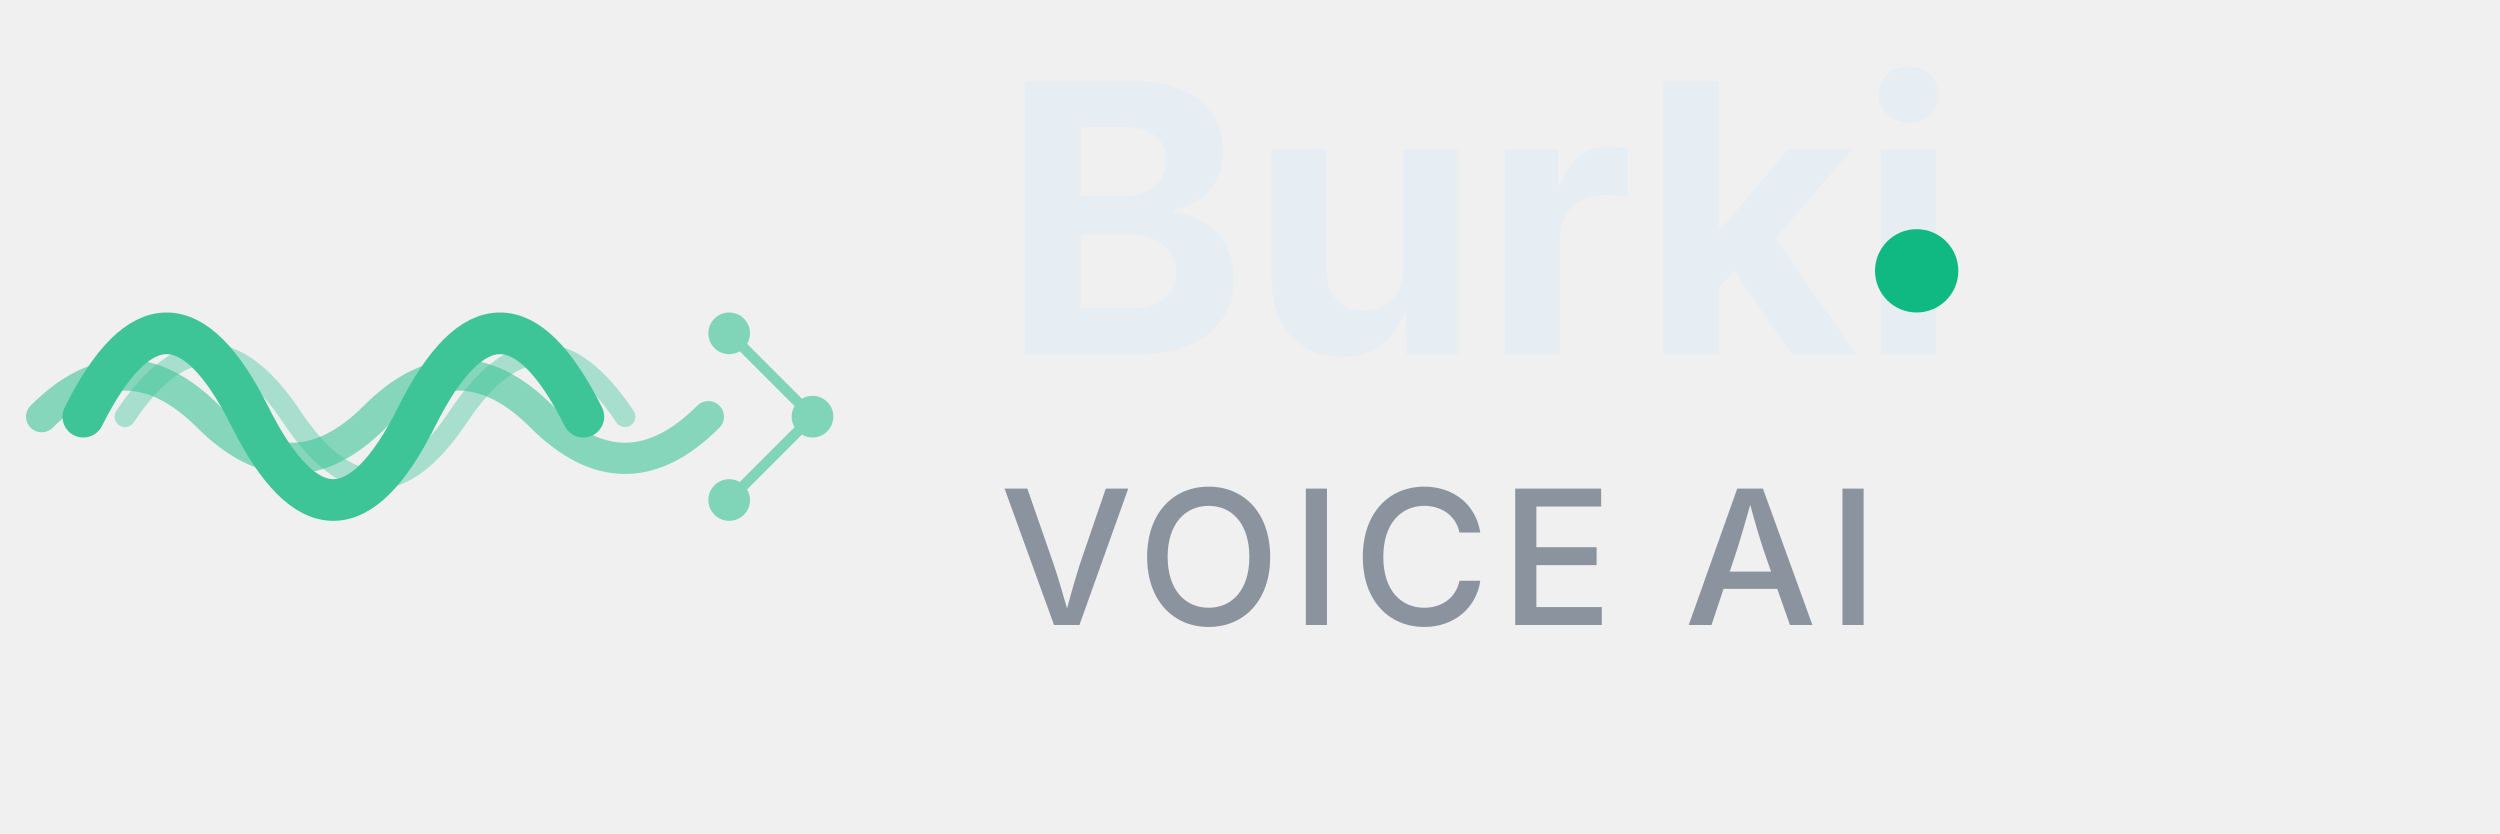
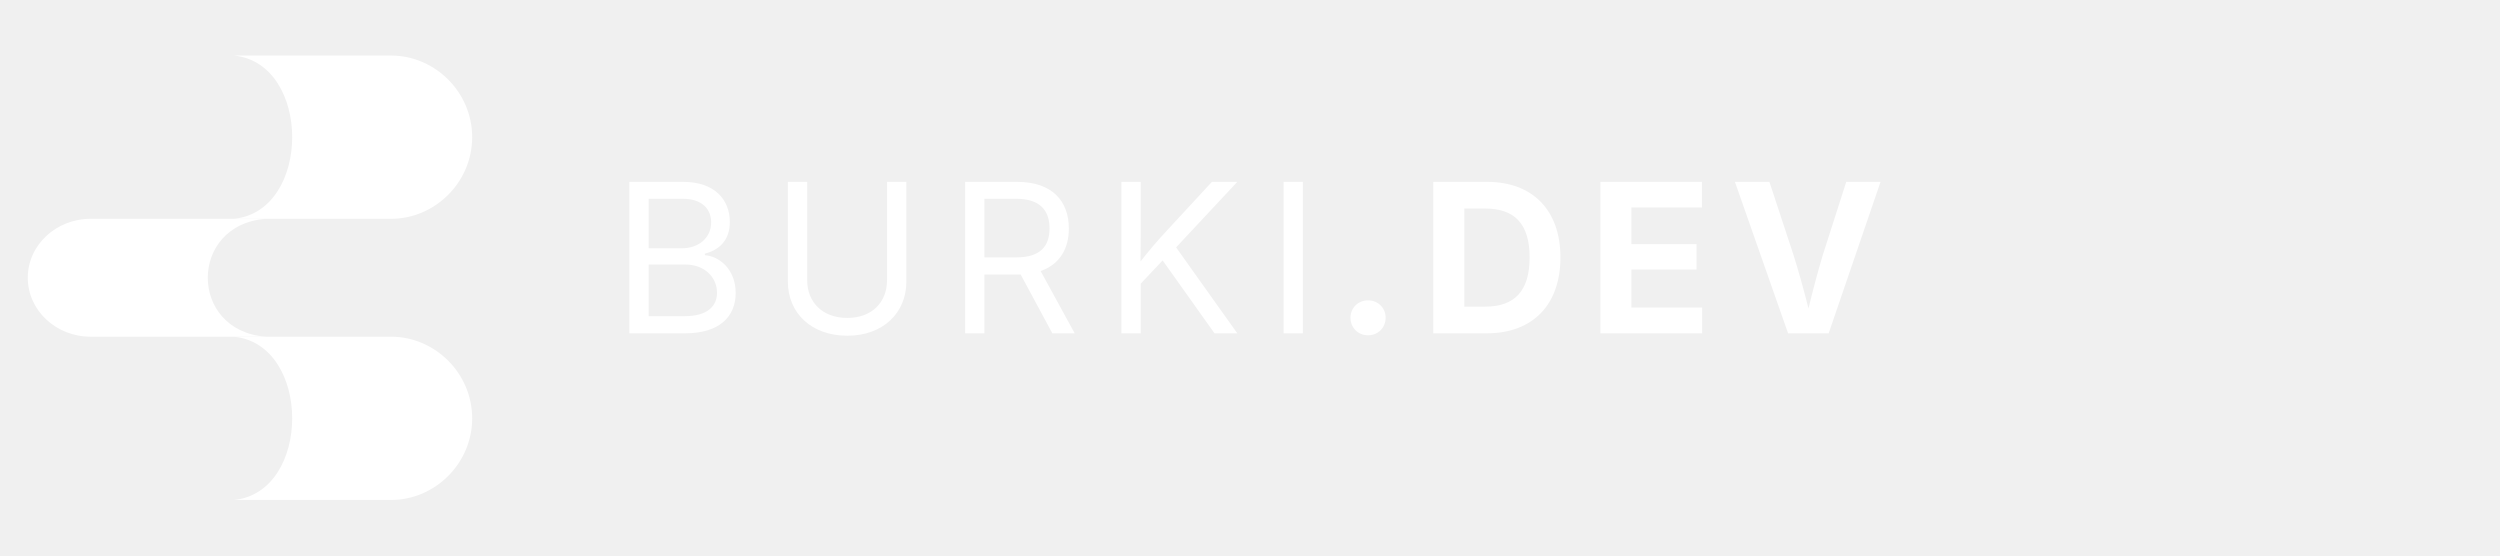
- <svg xmlns="http://www.w3.org/2000/svg" width="120" height="40" viewBox="0 0 120 40" fill="none">
-   <g opacity="0.8">
-     <path d="M4 20 Q8 12 12 20 Q16 28 20 20 Q24 12 28 20" stroke="#10B981" stroke-width="2" fill="none" stroke-linecap="round" />
-     <path d="M2 20 Q6 16 10 20 Q14 24 18 20 Q22 16 26 20 Q30 24 34 20" stroke="#10B981" stroke-width="1.5" fill="none" opacity="0.6" stroke-linecap="round" />
-     <path d="M6 20 Q10 14 14 20 Q18 26 22 20 Q26 14 30 20" stroke="#10B981" stroke-width="1" fill="none" opacity="0.4" stroke-linecap="round" />
+ <svg xmlns="http://www.w3.org/2000/svg" width="180" height="40" viewBox="0 0 180 40" fill="none">
+   <g transform="translate(2 4) scale(0.0653)">
+     <path d="M227.28 0H400.66C448.955 0 490 40.294 490 90C490 139.706 448.955 180 400.66 180H227.28C312.961 171.532 312.961 8.468 227.28 0Z" fill="#FFFFFF" />
+     <path d="M262.72 180H69.34C31.044 180 9.15527e-05 209.101 9.15527e-05 245C9.15527e-05 280.899 31.044 310 69.34 310H262.72C177.039 303.884 177.039 186.116 262.72 180Z" fill="#FFFFFF" />
+     <path d="M227.28 310H400.66C448.955 310 490 350.294 490 400C490 449.706 448.955 490 400.66 490H227.28C312.961 481.532 312.961 318.468 227.28 310Z" fill="#FFFFFF" />
  </g>
-   <g opacity="0.5">
-     <circle cx="35" cy="16" r="1" fill="#10B981" />
-     <circle cx="39" cy="20" r="1" fill="#10B981" />
-     <circle cx="35" cy="24" r="1" fill="#10B981" />
-     <line x1="35" y1="16" x2="39" y2="20" stroke="#10B981" stroke-width="0.5" />
-     <line x1="39" y1="20" x2="35" y2="24" stroke="#10B981" stroke-width="0.5" />
-   </g>
-   <text x="48" y="17" font-family="Satoshi, -apple-system, BlinkMacSystemFont, sans-serif" font-size="18" font-weight="700" fill="#E6EDF3">
-     Burki
-   </text>
-   <text x="48" y="30" font-family="Inter, -apple-system, BlinkMacSystemFont, sans-serif" font-size="9" font-weight="500" fill="#8B949E" letter-spacing="0.5px">
-     VOICE AI
-   </text>
-   <circle cx="92" cy="13" r="2" fill="#10B981" />
+   <text x="44" y="24" fill="#FFFFFF" font-family="Inter, Arial, sans-serif" font-size="15" font-weight="400" letter-spacing="1.6">BURKI</text>
+   <text x="96" y="24" fill="#FFFFFF" font-family="Inter, Arial, sans-serif" font-size="15" font-weight="700" letter-spacing="1.2">.DEV</text>
</svg>
